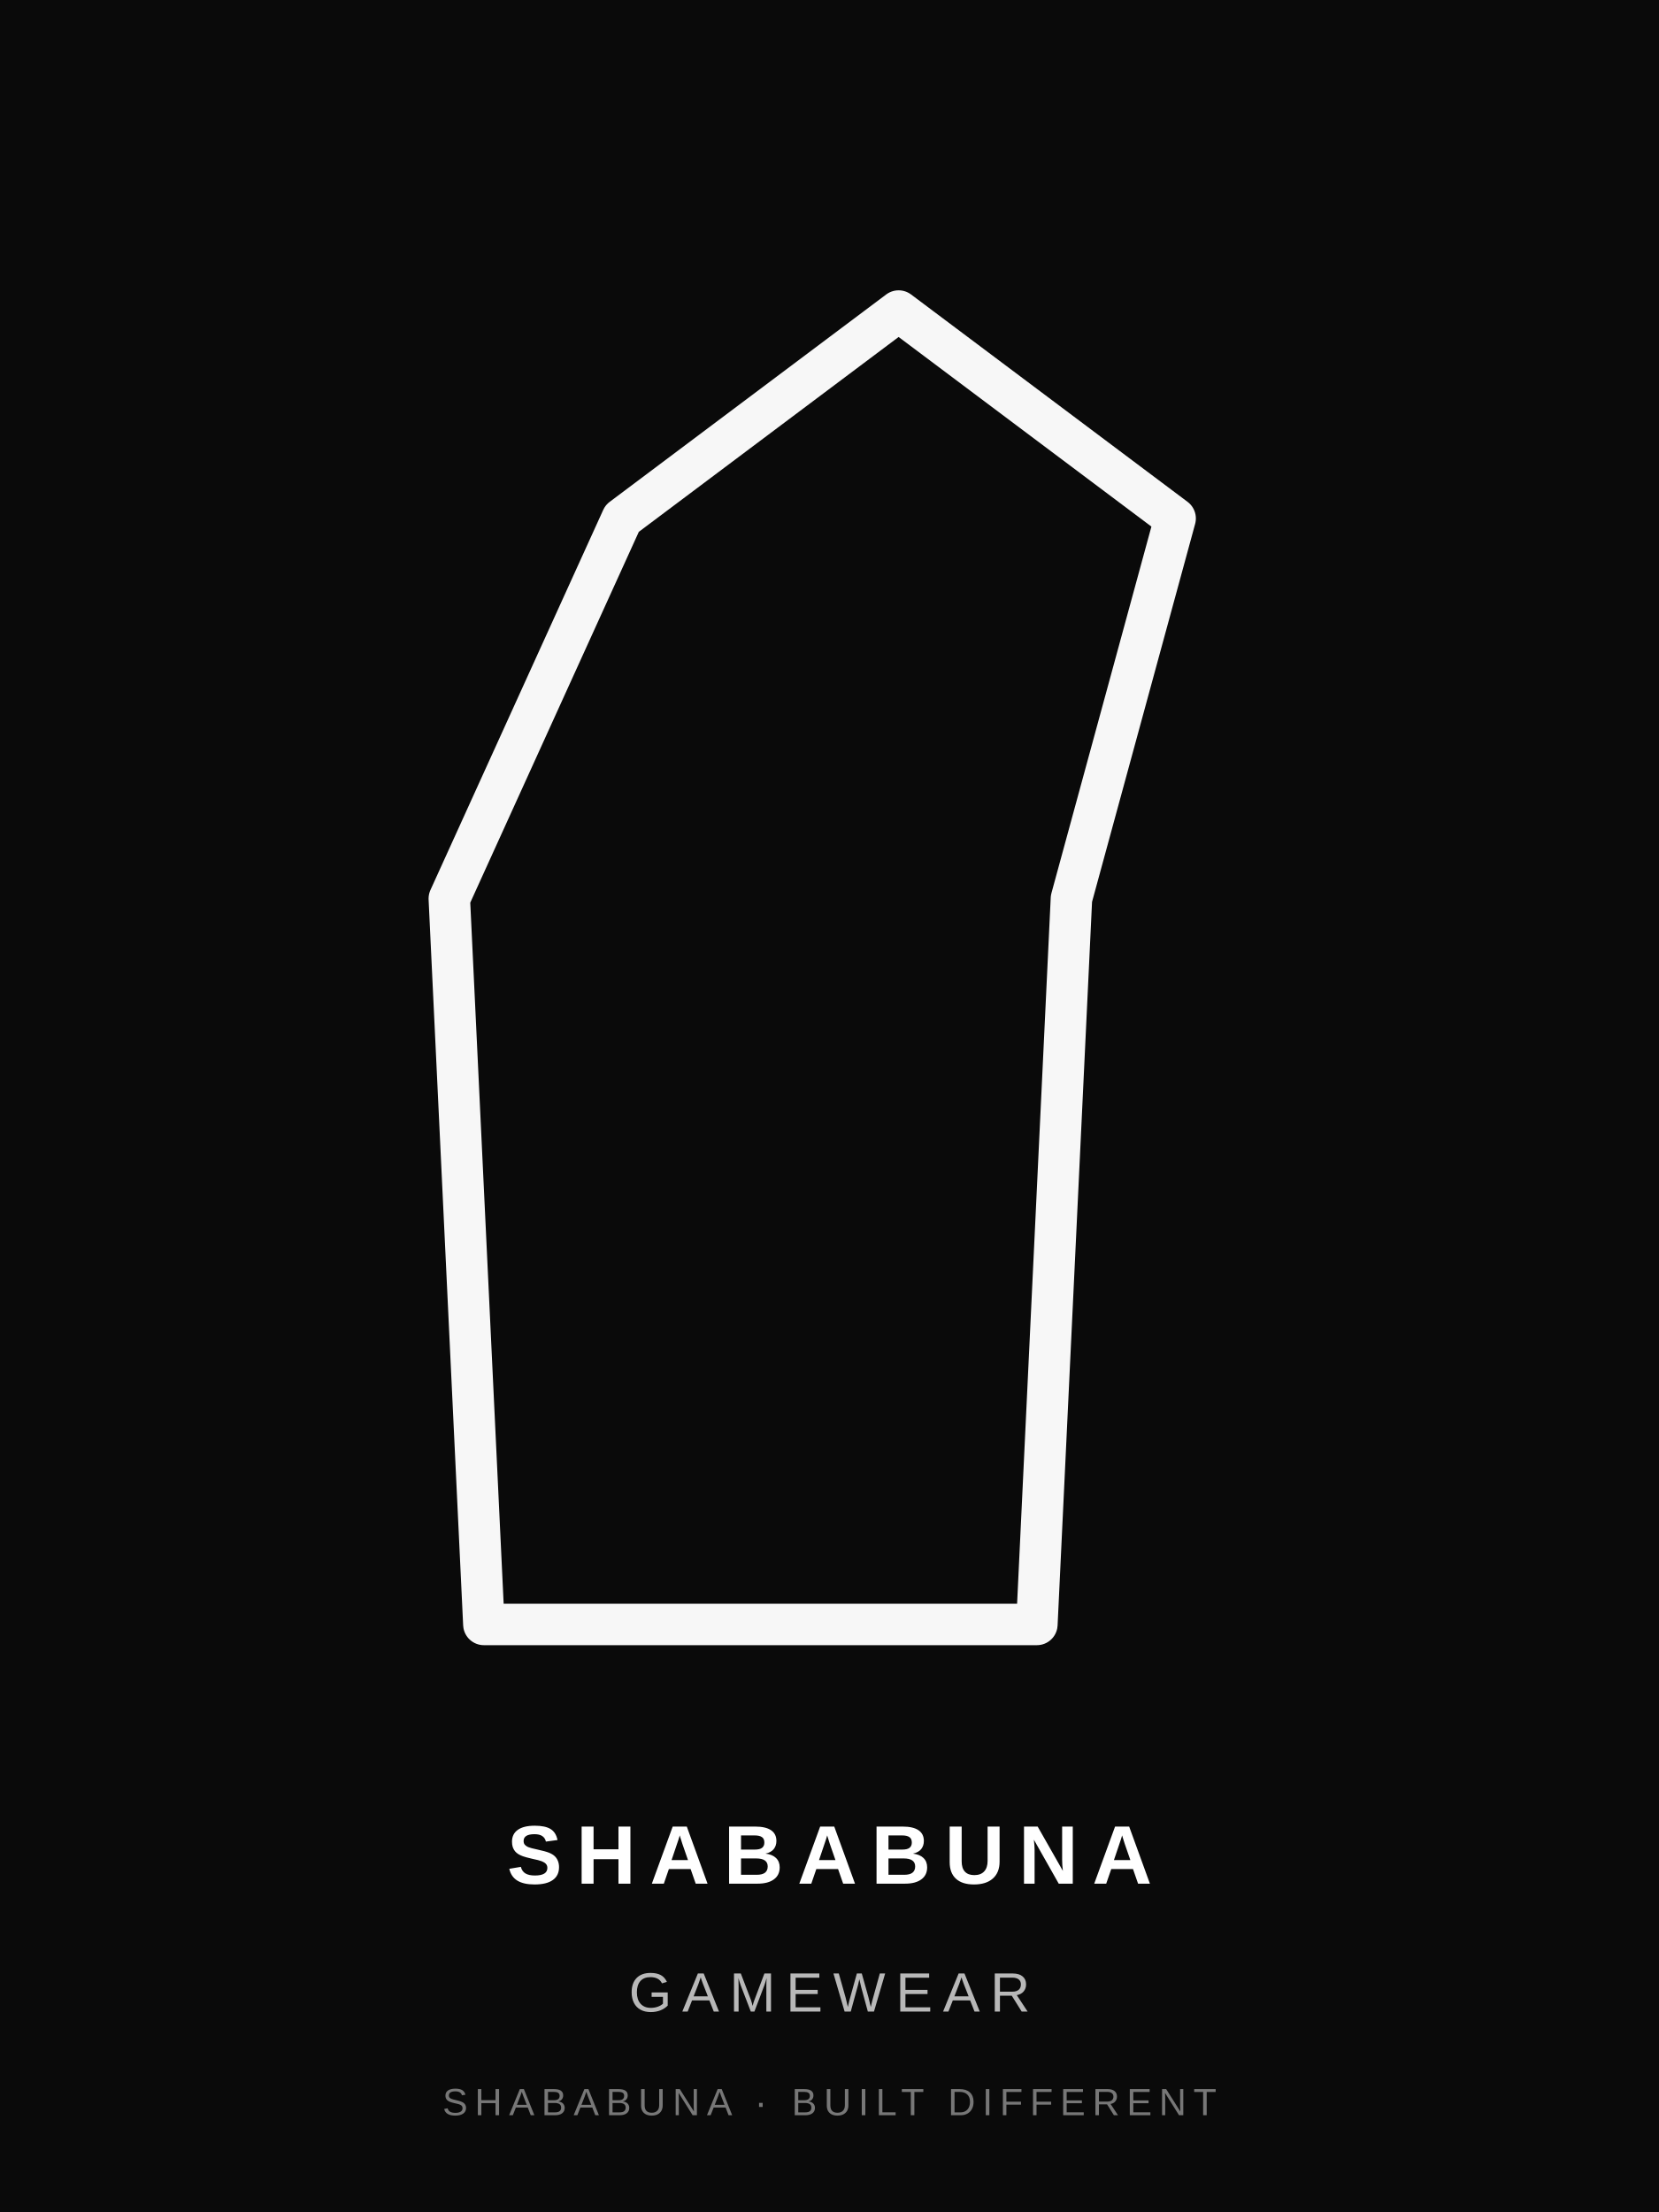
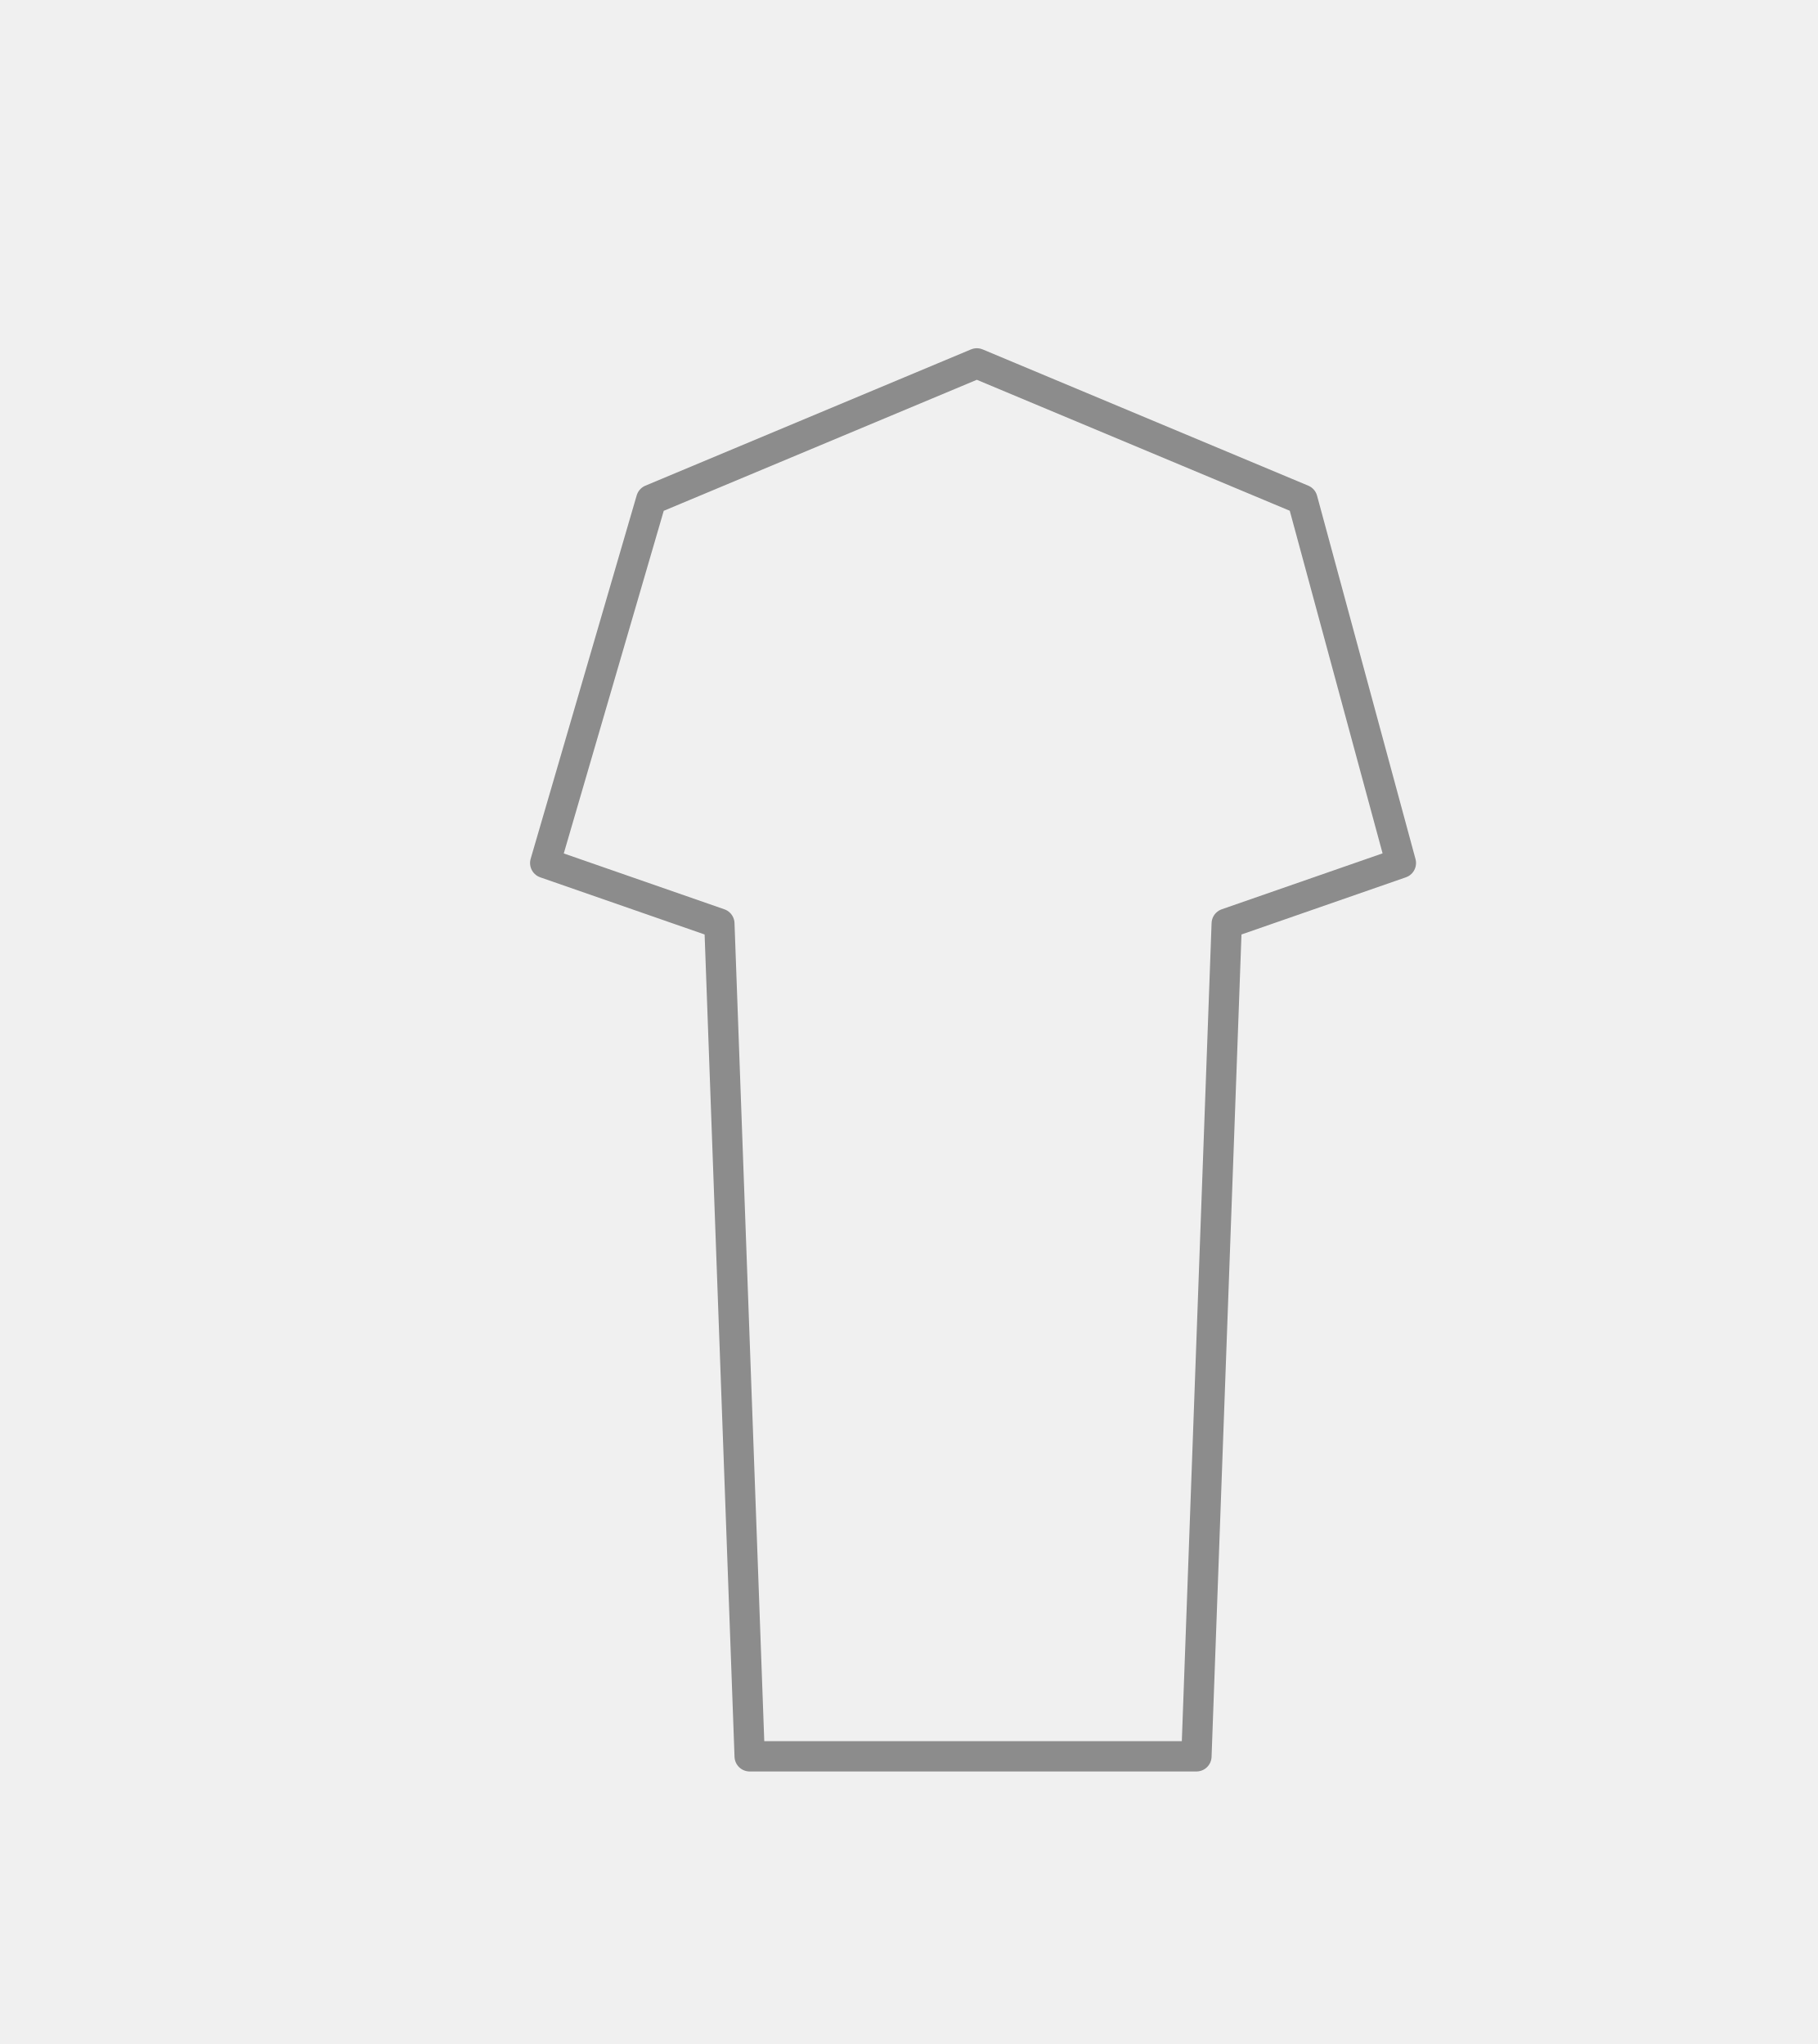
- <svg xmlns="http://www.w3.org/2000/svg" viewBox="0 0 480 640" role="img" aria-label="GAMEWEAR concept artwork">
-   <rect width="480" height="640" fill="#0a0a0a" />
-   <path d="M180 150 L260 90 L340 150 L310 260 L300 470 L140 470 L130 260 Z" fill="none" stroke="#f7f7f7" stroke-width="12" stroke-linecap="round" stroke-linejoin="round" />
-   <text x="240" y="545" fill="#ffffff" text-anchor="middle" font-family="Arial,Helvetica,sans-serif" font-size="24" font-weight="700" letter-spacing="4">SHABABUNA</text>
-   <text x="240" y="582" fill="#b8b8b8" text-anchor="middle" font-family="Arial,Helvetica,sans-serif" font-size="16" letter-spacing="3">GAMEWEAR</text>
-   <text x="240" y="612" fill="#777777" text-anchor="middle" font-family="Arial,Helvetica,sans-serif" font-size="11" letter-spacing="2">SHABABUNA · BUILT DIFFERENT</text>
+ <svg xmlns="http://www.w3.org/2000/svg" viewBox="0 0 480 540" role="img" aria-label="Gamewear — concept artwork, product photography pending">
+   <g fill="none" stroke="#8C8C8C" stroke-width="8" stroke-linecap="round" stroke-linejoin="round">
+     <path d="M172 132 258 96l86 36 26 96-46 16-8 220H198l-8-220-46-16Z" />
+   </g>
</svg>
